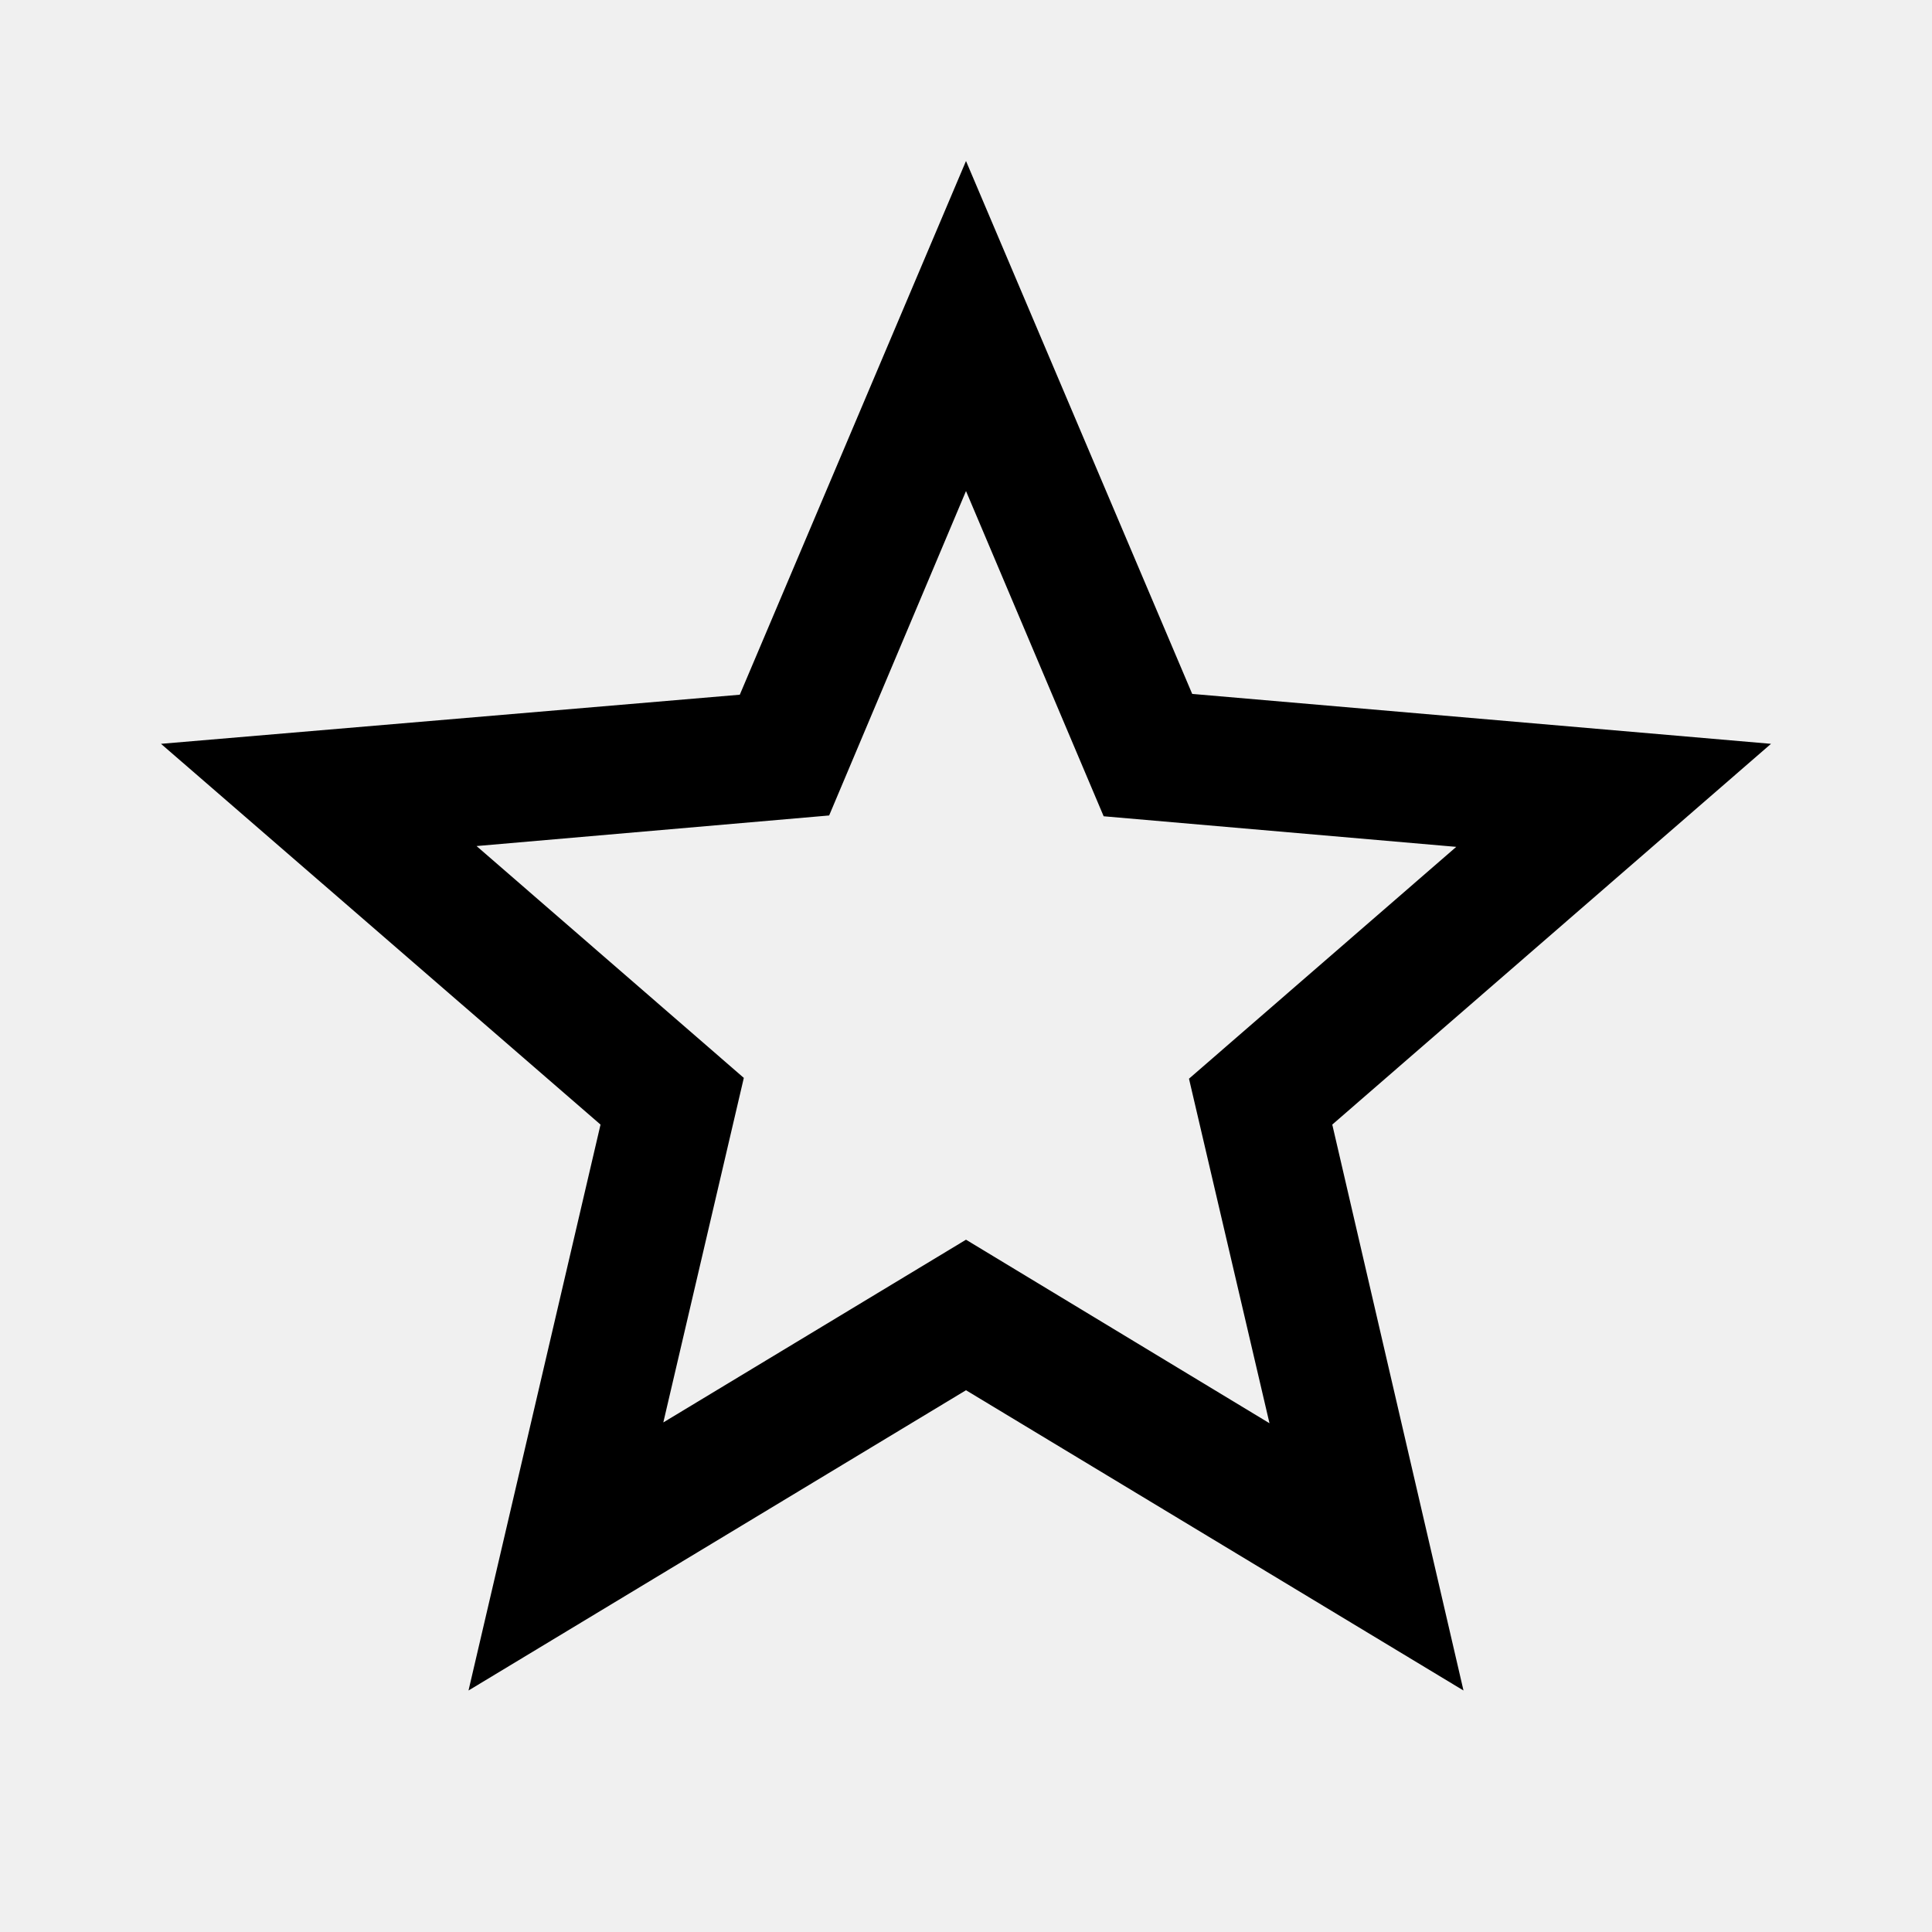
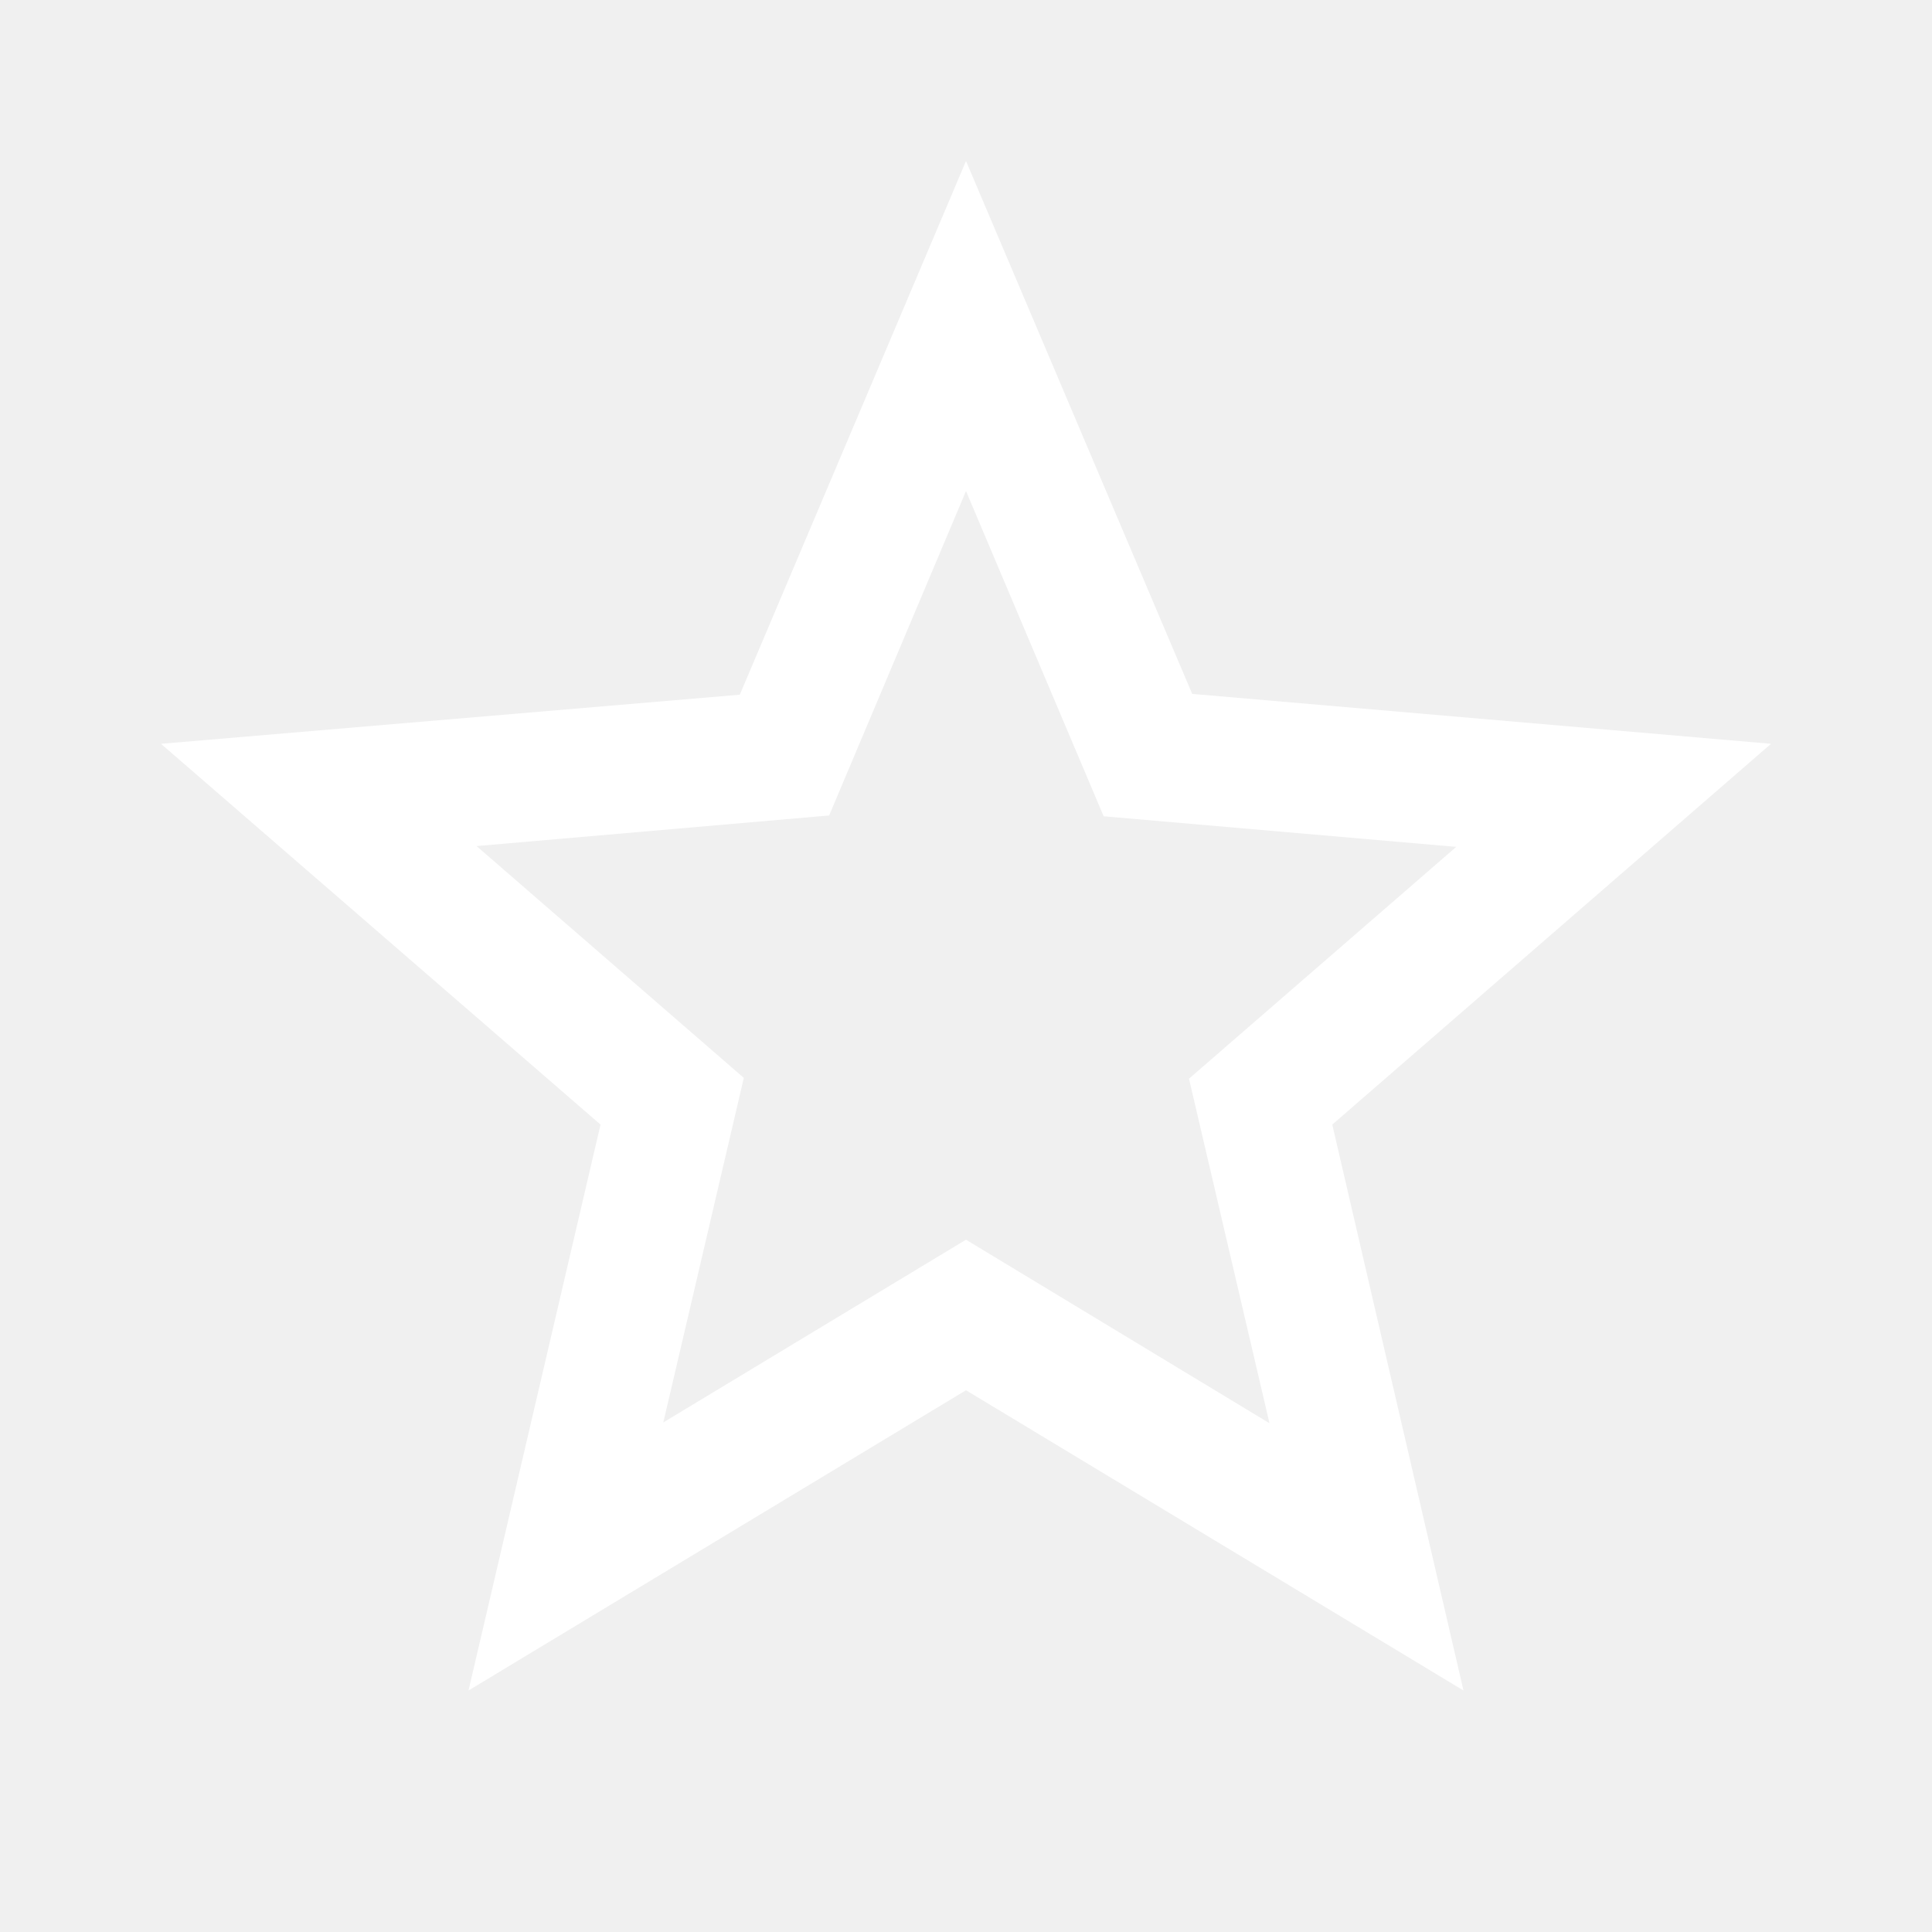
- <svg xmlns="http://www.w3.org/2000/svg" height="24px" viewBox="0 0 24 24" width="24px" fill="#000000">
+ <svg xmlns="http://www.w3.org/2000/svg" height="24px" viewBox="0 0 24 24" width="24px" fill="#FFFFFF">
  <path d="M0 0h24v24H0V0z" fill="none" />
  <path d="M22 9.24l-7.19-.62L12 2 9.19 8.63 2 9.24l5.46 4.73L5.82 21 12 17.27 18.18 21l-1.63-7.03L22 9.24zM12 15.4l-3.76 2.27 1-4.28-3.32-2.88 4.38-.38L12 6.1l1.71 4.04 4.38.38-3.32 2.88 1 4.28L12 15.4z" />
</svg>
